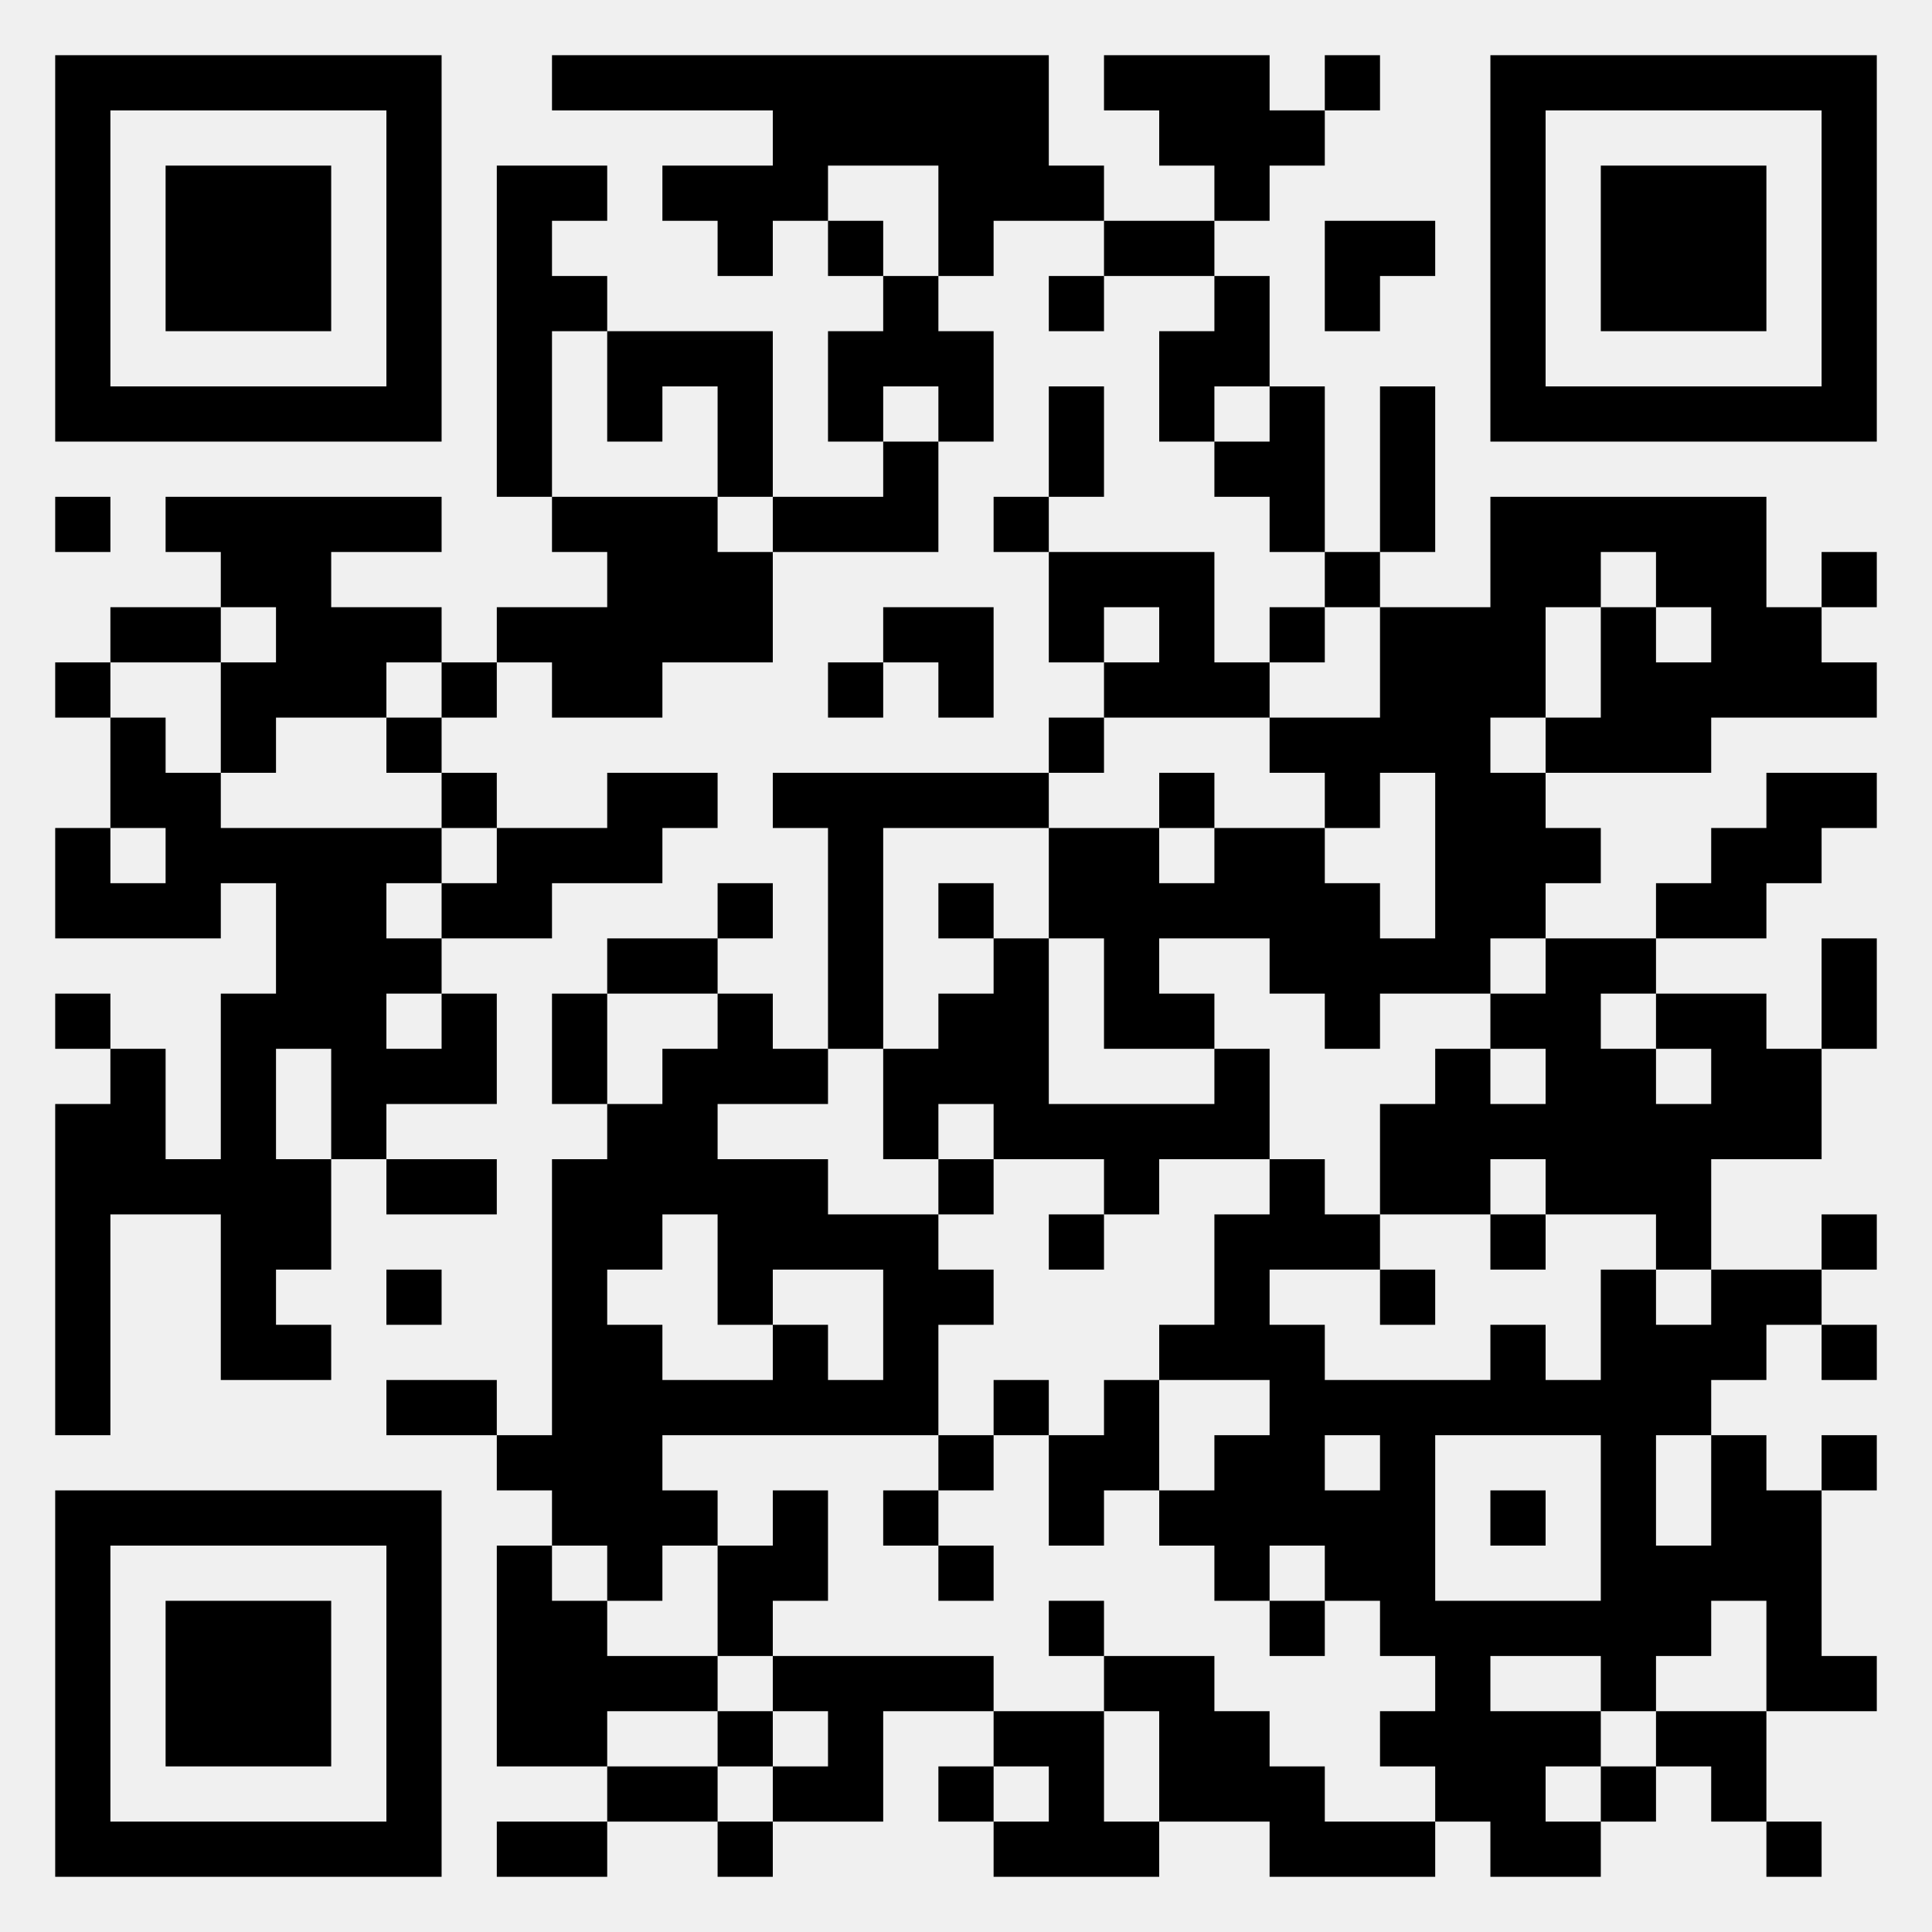
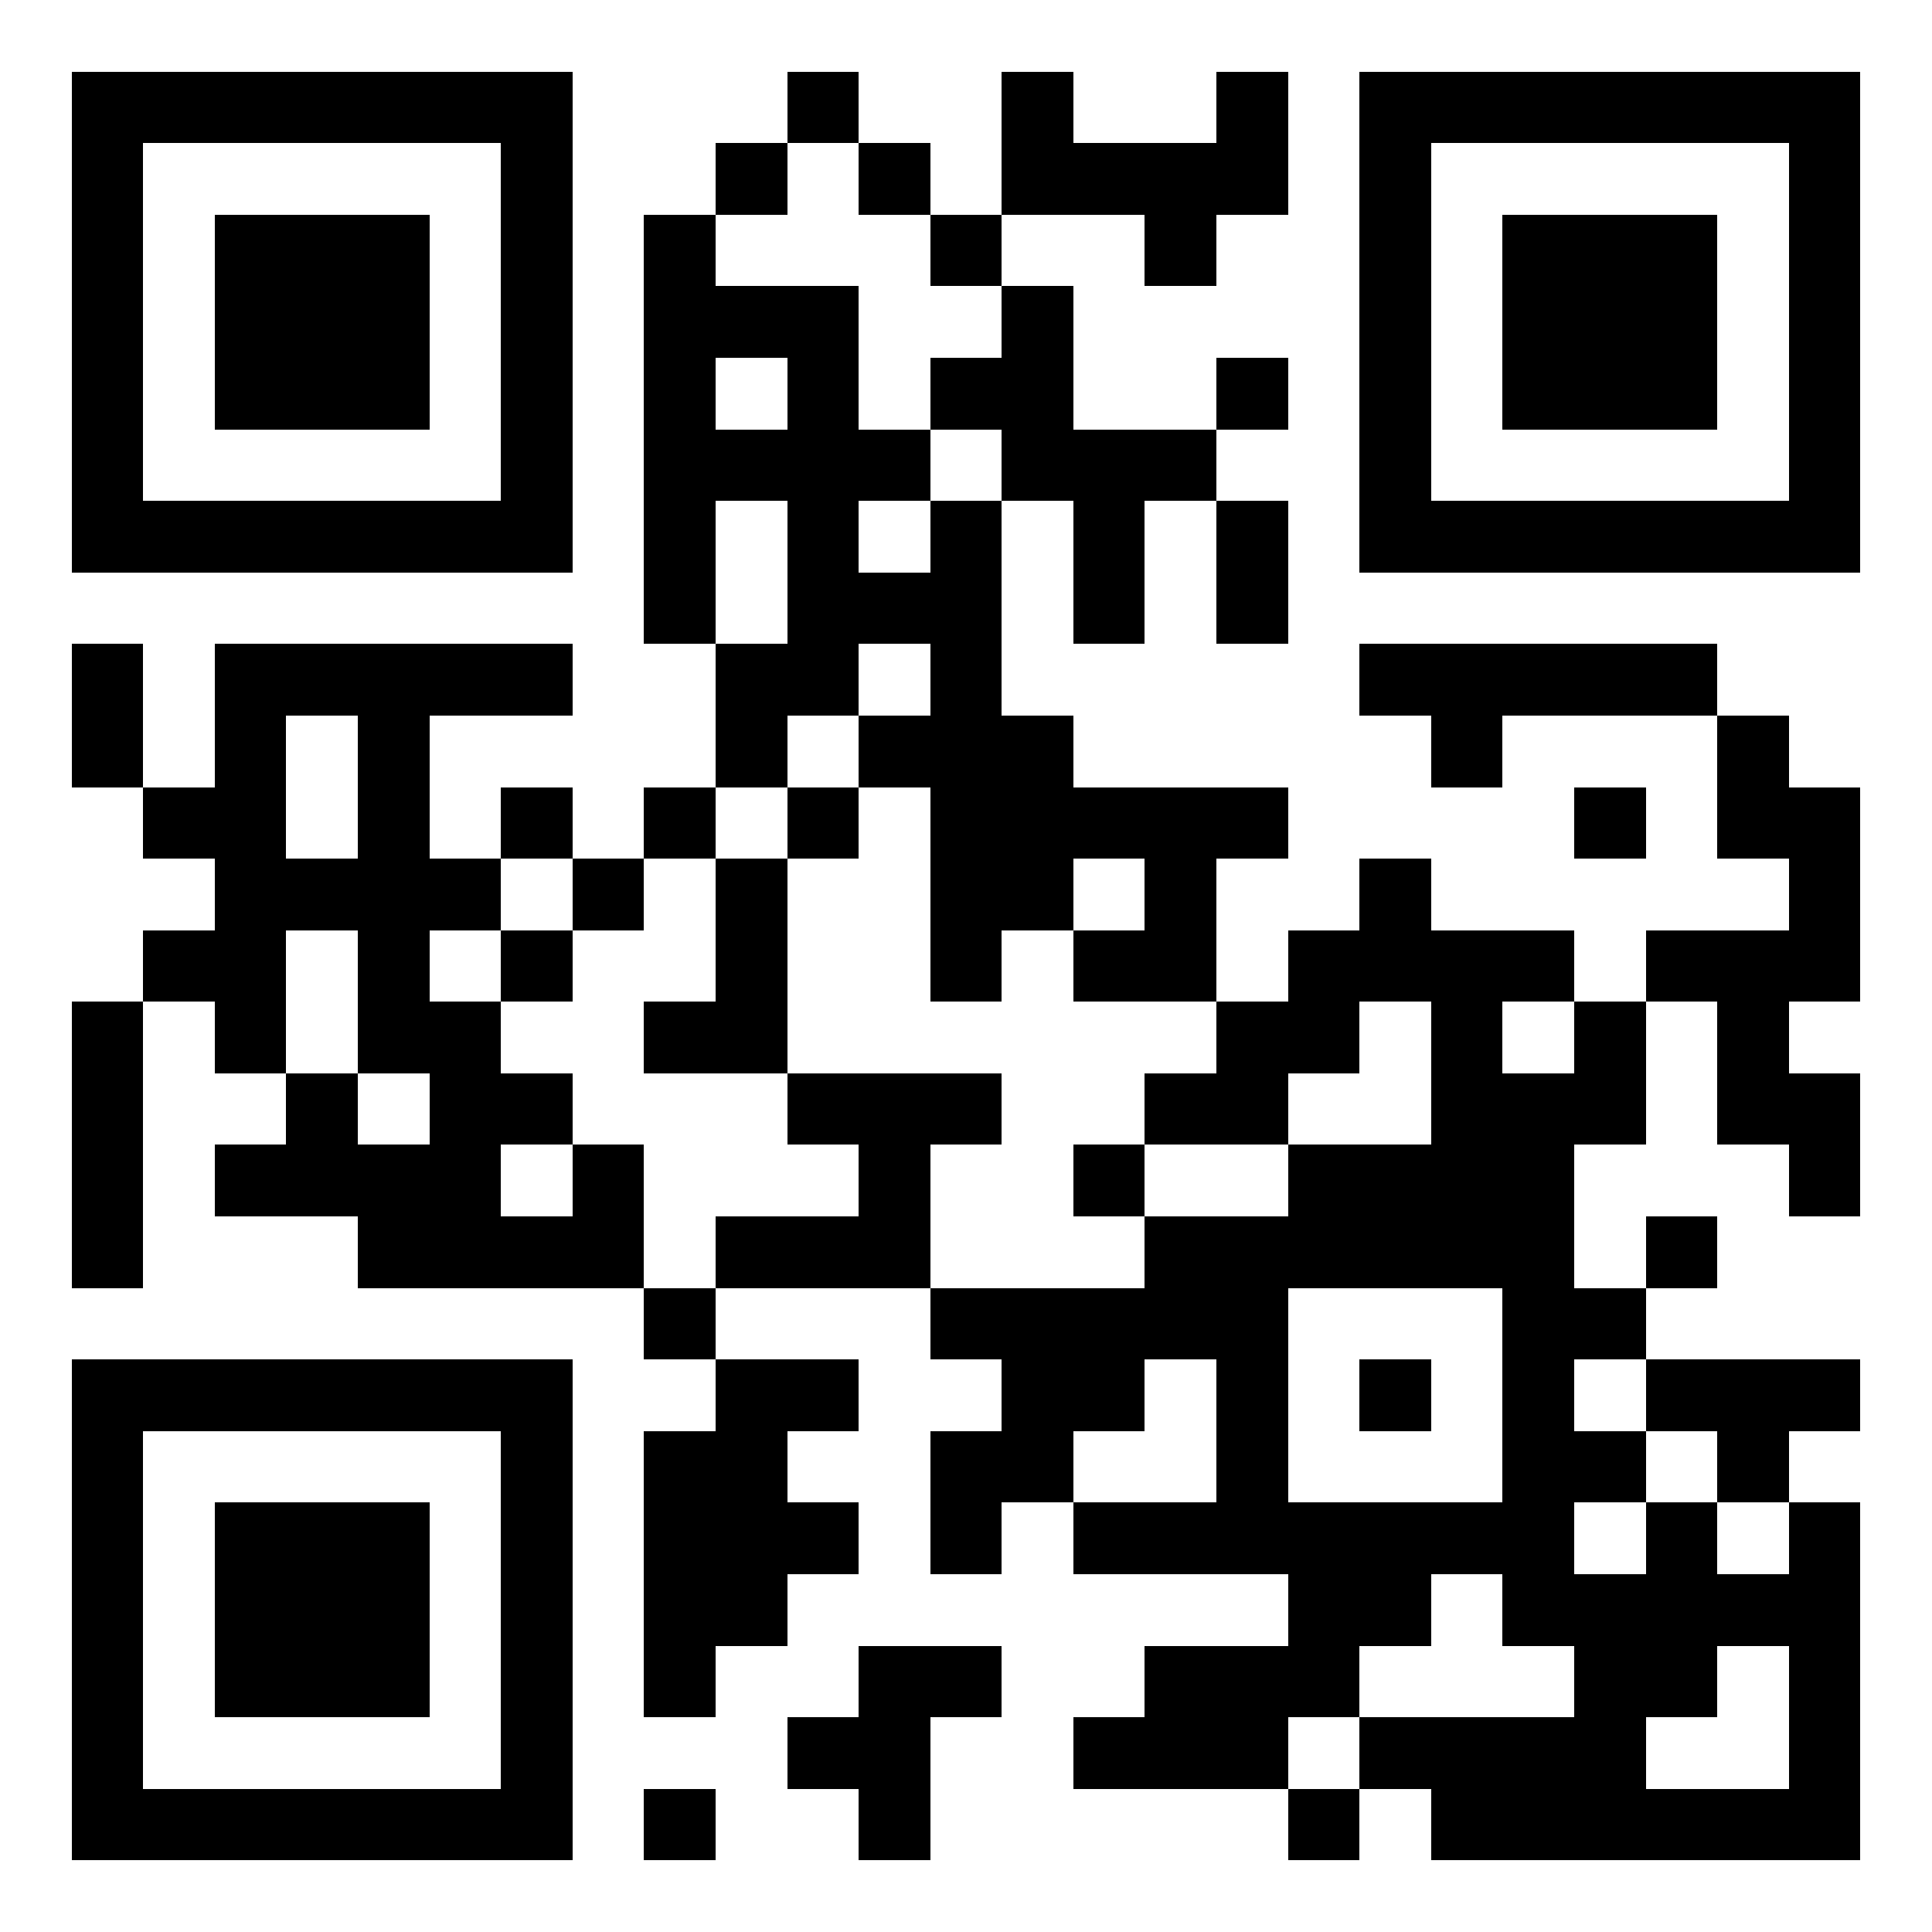
- <svg xmlns="http://www.w3.org/2000/svg" version="1.1" viewBox="0 0 35 35">
-   <path d="M1,1H2V2H1zM2,1H3V2H2zM3,1H4V2H3zM4,1H5V2H4zM5,1H6V2H5zM6,1H7V2H6zM7,1H8V2H7zM10,1H11V2H10zM11,1H12V2H11zM12,1H13V2H12zM13,1H14V2H13zM14,1H15V2H14zM15,1H16V2H15zM16,1H17V2H16zM17,1H18V2H17zM18,1H19V2H18zM20,1H21V2H20zM21,1H22V2H21zM22,1H23V2H22zM24,1H25V2H24zM27,1H28V2H27zM28,1H29V2H28zM29,1H30V2H29zM30,1H31V2H30zM31,1H32V2H31zM32,1H33V2H32zM33,1H34V2H33zM1,2H2V3H1zM7,2H8V3H7zM14,2H15V3H14zM15,2H16V3H15zM16,2H17V3H16zM17,2H18V3H17zM18,2H19V3H18zM21,2H22V3H21zM22,2H23V3H22zM23,2H24V3H23zM27,2H28V3H27zM33,2H34V3H33zM1,3H2V4H1zM3,3H4V4H3zM4,3H5V4H4zM5,3H6V4H5zM7,3H8V4H7zM9,3H10V4H9zM10,3H11V4H10zM12,3H13V4H12zM13,3H14V4H13zM14,3H15V4H14zM17,3H18V4H17zM18,3H19V4H18zM19,3H20V4H19zM22,3H23V4H22zM27,3H28V4H27zM29,3H30V4H29zM30,3H31V4H30zM31,3H32V4H31zM33,3H34V4H33zM1,4H2V5H1zM3,4H4V5H3zM4,4H5V5H4zM5,4H6V5H5zM7,4H8V5H7zM9,4H10V5H9zM13,4H14V5H13zM15,4H16V5H15zM17,4H18V5H17zM20,4H21V5H20zM21,4H22V5H21zM24,4H25V5H24zM25,4H26V5H25zM27,4H28V5H27zM29,4H30V5H29zM30,4H31V5H30zM31,4H32V5H31zM33,4H34V5H33zM1,5H2V6H1zM3,5H4V6H3zM4,5H5V6H4zM5,5H6V6H5zM7,5H8V6H7zM9,5H10V6H9zM10,5H11V6H10zM16,5H17V6H16zM19,5H20V6H19zM22,5H23V6H22zM24,5H25V6H24zM27,5H28V6H27zM29,5H30V6H29zM30,5H31V6H30zM31,5H32V6H31zM33,5H34V6H33zM1,6H2V7H1zM7,6H8V7H7zM9,6H10V7H9zM11,6H12V7H11zM12,6H13V7H12zM13,6H14V7H13zM15,6H16V7H15zM16,6H17V7H16zM17,6H18V7H17zM21,6H22V7H21zM22,6H23V7H22zM27,6H28V7H27zM33,6H34V7H33zM1,7H2V8H1zM2,7H3V8H2zM3,7H4V8H3zM4,7H5V8H4zM5,7H6V8H5zM6,7H7V8H6zM7,7H8V8H7zM9,7H10V8H9zM11,7H12V8H11zM13,7H14V8H13zM15,7H16V8H15zM17,7H18V8H17zM19,7H20V8H19zM21,7H22V8H21zM23,7H24V8H23zM25,7H26V8H25zM27,7H28V8H27zM28,7H29V8H28zM29,7H30V8H29zM30,7H31V8H30zM31,7H32V8H31zM32,7H33V8H32zM33,7H34V8H33zM9,8H10V9H9zM13,8H14V9H13zM16,8H17V9H16zM19,8H20V9H19zM22,8H23V9H22zM23,8H24V9H23zM25,8H26V9H25zM1,9H2V10H1zM3,9H4V10H3zM4,9H5V10H4zM5,9H6V10H5zM6,9H7V10H6zM7,9H8V10H7zM10,9H11V10H10zM11,9H12V10H11zM12,9H13V10H12zM14,9H15V10H14zM15,9H16V10H15zM16,9H17V10H16zM18,9H19V10H18zM23,9H24V10H23zM25,9H26V10H25zM27,9H28V10H27zM28,9H29V10H28zM29,9H30V10H29zM30,9H31V10H30zM31,9H32V10H31zM4,10H5V11H4zM5,10H6V11H5zM11,10H12V11H11zM12,10H13V11H12zM13,10H14V11H13zM19,10H20V11H19zM20,10H21V11H20zM21,10H22V11H21zM24,10H25V11H24zM27,10H28V11H27zM28,10H29V11H28zM30,10H31V11H30zM31,10H32V11H31zM33,10H34V11H33zM2,11H3V12H2zM3,11H4V12H3zM5,11H6V12H5zM6,11H7V12H6zM7,11H8V12H7zM9,11H10V12H9zM10,11H11V12H10zM11,11H12V12H11zM12,11H13V12H12zM13,11H14V12H13zM16,11H17V12H16zM17,11H18V12H17zM19,11H20V12H19zM21,11H22V12H21zM23,11H24V12H23zM25,11H26V12H25zM26,11H27V12H26zM27,11H28V12H27zM29,11H30V12H29zM31,11H32V12H31zM32,11H33V12H32zM1,12H2V13H1zM4,12H5V13H4zM5,12H6V13H5zM6,12H7V13H6zM8,12H9V13H8zM10,12H11V13H10zM11,12H12V13H11zM15,12H16V13H15zM17,12H18V13H17zM20,12H21V13H20zM21,12H22V13H21zM22,12H23V13H22zM25,12H26V13H25zM26,12H27V13H26zM27,12H28V13H27zM29,12H30V13H29zM30,12H31V13H30zM31,12H32V13H31zM32,12H33V13H32zM33,12H34V13H33zM2,13H3V14H2zM4,13H5V14H4zM7,13H8V14H7zM19,13H20V14H19zM23,13H24V14H23zM24,13H25V14H24zM25,13H26V14H25zM26,13H27V14H26zM28,13H29V14H28zM29,13H30V14H29zM30,13H31V14H30zM2,14H3V15H2zM3,14H4V15H3zM8,14H9V15H8zM11,14H12V15H11zM12,14H13V15H12zM14,14H15V15H14zM15,14H16V15H15zM16,14H17V15H16zM17,14H18V15H17zM18,14H19V15H18zM21,14H22V15H21zM24,14H25V15H24zM26,14H27V15H26zM27,14H28V15H27zM32,14H33V15H32zM33,14H34V15H33zM1,15H2V16H1zM3,15H4V16H3zM4,15H5V16H4zM5,15H6V16H5zM6,15H7V16H6zM7,15H8V16H7zM9,15H10V16H9zM10,15H11V16H10zM11,15H12V16H11zM15,15H16V16H15zM19,15H20V16H19zM20,15H21V16H20zM22,15H23V16H22zM23,15H24V16H23zM26,15H27V16H26zM27,15H28V16H27zM28,15H29V16H28zM31,15H32V16H31zM32,15H33V16H32zM1,16H2V17H1zM2,16H3V17H2zM3,16H4V17H3zM5,16H6V17H5zM6,16H7V17H6zM8,16H9V17H8zM9,16H10V17H9zM13,16H14V17H13zM15,16H16V17H15zM17,16H18V17H17zM19,16H20V17H19zM20,16H21V17H20zM21,16H22V17H21zM22,16H23V17H22zM23,16H24V17H23zM24,16H25V17H24zM26,16H27V17H26zM27,16H28V17H27zM30,16H31V17H30zM31,16H32V17H31zM5,17H6V18H5zM6,17H7V18H6zM7,17H8V18H7zM11,17H12V18H11zM12,17H13V18H12zM15,17H16V18H15zM18,17H19V18H18zM20,17H21V18H20zM23,17H24V18H23zM24,17H25V18H24zM25,17H26V18H25zM26,17H27V18H26zM28,17H29V18H28zM29,17H30V18H29zM33,17H34V18H33zM1,18H2V19H1zM4,18H5V19H4zM5,18H6V19H5zM6,18H7V19H6zM8,18H9V19H8zM10,18H11V19H10zM13,18H14V19H13zM15,18H16V19H15zM17,18H18V19H17zM18,18H19V19H18zM20,18H21V19H20zM21,18H22V19H21zM24,18H25V19H24zM27,18H28V19H27zM28,18H29V19H28zM30,18H31V19H30zM31,18H32V19H31zM33,18H34V19H33zM2,19H3V20H2zM4,19H5V20H4zM6,19H7V20H6zM7,19H8V20H7zM8,19H9V20H8zM10,19H11V20H10zM12,19H13V20H12zM13,19H14V20H13zM14,19H15V20H14zM16,19H17V20H16zM17,19H18V20H17zM18,19H19V20H18zM22,19H23V20H22zM26,19H27V20H26zM28,19H29V20H28zM29,19H30V20H29zM31,19H32V20H31zM32,19H33V20H32zM1,20H2V21H1zM2,20H3V21H2zM4,20H5V21H4zM6,20H7V21H6zM11,20H12V21H11zM12,20H13V21H12zM16,20H17V21H16zM18,20H19V21H18zM19,20H20V21H19zM20,20H21V21H20zM21,20H22V21H21zM22,20H23V21H22zM25,20H26V21H25zM26,20H27V21H26zM27,20H28V21H27zM28,20H29V21H28zM29,20H30V21H29zM30,20H31V21H30zM31,20H32V21H31zM32,20H33V21H32zM1,21H2V22H1zM2,21H3V22H2zM3,21H4V22H3zM4,21H5V22H4zM5,21H6V22H5zM7,21H8V22H7zM8,21H9V22H8zM10,21H11V22H10zM11,21H12V22H11zM12,21H13V22H12zM13,21H14V22H13zM14,21H15V22H14zM17,21H18V22H17zM20,21H21V22H20zM23,21H24V22H23zM25,21H26V22H25zM26,21H27V22H26zM28,21H29V22H28zM29,21H30V22H29zM30,21H31V22H30zM1,22H2V23H1zM4,22H5V23H4zM5,22H6V23H5zM10,22H11V23H10zM11,22H12V23H11zM13,22H14V23H13zM14,22H15V23H14zM15,22H16V23H15zM16,22H17V23H16zM19,22H20V23H19zM22,22H23V23H22zM23,22H24V23H23zM24,22H25V23H24zM27,22H28V23H27zM30,22H31V23H30zM33,22H34V23H33zM1,23H2V24H1zM4,23H5V24H4zM7,23H8V24H7zM10,23H11V24H10zM13,23H14V24H13zM16,23H17V24H16zM17,23H18V24H17zM22,23H23V24H22zM25,23H26V24H25zM29,23H30V24H29zM31,23H32V24H31zM32,23H33V24H32zM1,24H2V25H1zM4,24H5V25H4zM5,24H6V25H5zM10,24H11V25H10zM11,24H12V25H11zM14,24H15V25H14zM16,24H17V25H16zM21,24H22V25H21zM22,24H23V25H22zM23,24H24V25H23zM27,24H28V25H27zM29,24H30V25H29zM30,24H31V25H30zM31,24H32V25H31zM33,24H34V25H33zM1,25H2V26H1zM7,25H8V26H7zM8,25H9V26H8zM10,25H11V26H10zM11,25H12V26H11zM12,25H13V26H12zM13,25H14V26H13zM14,25H15V26H14zM15,25H16V26H15zM16,25H17V26H16zM18,25H19V26H18zM20,25H21V26H20zM23,25H24V26H23zM24,25H25V26H24zM25,25H26V26H25zM26,25H27V26H26zM27,25H28V26H27zM28,25H29V26H28zM29,25H30V26H29zM30,25H31V26H30zM9,26H10V27H9zM10,26H11V27H10zM11,26H12V27H11zM17,26H18V27H17zM19,26H20V27H19zM20,26H21V27H20zM22,26H23V27H22zM23,26H24V27H23zM25,26H26V27H25zM29,26H30V27H29zM31,26H32V27H31zM33,26H34V27H33zM1,27H2V28H1zM2,27H3V28H2zM3,27H4V28H3zM4,27H5V28H4zM5,27H6V28H5zM6,27H7V28H6zM7,27H8V28H7zM10,27H11V28H10zM11,27H12V28H11zM12,27H13V28H12zM14,27H15V28H14zM16,27H17V28H16zM19,27H20V28H19zM21,27H22V28H21zM22,27H23V28H22zM23,27H24V28H23zM24,27H25V28H24zM25,27H26V28H25zM27,27H28V28H27zM29,27H30V28H29zM31,27H32V28H31zM32,27H33V28H32zM1,28H2V29H1zM7,28H8V29H7zM9,28H10V29H9zM11,28H12V29H11zM13,28H14V29H13zM14,28H15V29H14zM17,28H18V29H17zM22,28H23V29H22zM24,28H25V29H24zM25,28H26V29H25zM29,28H30V29H29zM30,28H31V29H30zM31,28H32V29H31zM32,28H33V29H32zM1,29H2V30H1zM3,29H4V30H3zM4,29H5V30H4zM5,29H6V30H5zM7,29H8V30H7zM9,29H10V30H9zM10,29H11V30H10zM13,29H14V30H13zM19,29H20V30H19zM23,29H24V30H23zM25,29H26V30H25zM26,29H27V30H26zM27,29H28V30H27zM28,29H29V30H28zM29,29H30V30H29zM30,29H31V30H30zM32,29H33V30H32zM1,30H2V31H1zM3,30H4V31H3zM4,30H5V31H4zM5,30H6V31H5zM7,30H8V31H7zM9,30H10V31H9zM10,30H11V31H10zM11,30H12V31H11zM12,30H13V31H12zM14,30H15V31H14zM15,30H16V31H15zM16,30H17V31H16zM17,30H18V31H17zM20,30H21V31H20zM21,30H22V31H21zM26,30H27V31H26zM29,30H30V31H29zM32,30H33V31H32zM33,30H34V31H33zM1,31H2V32H1zM3,31H4V32H3zM4,31H5V32H4zM5,31H6V32H5zM7,31H8V32H7zM9,31H10V32H9zM10,31H11V32H10zM13,31H14V32H13zM15,31H16V32H15zM18,31H19V32H18zM19,31H20V32H19zM21,31H22V32H21zM22,31H23V32H22zM25,31H26V32H25zM26,31H27V32H26zM27,31H28V32H27zM28,31H29V32H28zM30,31H31V32H30zM31,31H32V32H31zM1,32H2V33H1zM7,32H8V33H7zM11,32H12V33H11zM12,32H13V33H12zM14,32H15V33H14zM15,32H16V33H15zM17,32H18V33H17zM19,32H20V33H19zM21,32H22V33H21zM22,32H23V33H22zM23,32H24V33H23zM26,32H27V33H26zM27,32H28V33H27zM29,32H30V33H29zM31,32H32V33H31zM1,33H2V34H1zM2,33H3V34H2zM3,33H4V34H3zM4,33H5V34H4zM5,33H6V34H5zM6,33H7V34H6zM7,33H8V34H7zM9,33H10V34H9zM10,33H11V34H10zM13,33H14V34H13zM18,33H19V34H18zM19,33H20V34H19zM20,33H21V34H20zM23,33H24V34H23zM24,33H25V34H24zM25,33H26V34H25zM27,33H28V34H27zM28,33H29V34H28zM32,33H33V34H32z" id="qr-path" fill="#000000" fill-opacity="1" fill-rule="nonzero" stroke="none" />
+ <svg xmlns="http://www.w3.org/2000/svg" viewBox="0 0 27 27" shape-rendering="crispEdges">
+   <path fill="#ffffff" d="M0 0h27v27H0z" />
+   <path stroke="#000000" d="M1 1.5h7m3 0h1m2 0h1m2 0h1m1 0h7M1 2.5h1m5 0h1m2 0h1m1 0h1m1 0h4m1 0h1m5 0h1M1 3.5h1m1 0h3m1 0h1m1 0h1m3 0h1m2 0h1m2 0h1m1 0h3m1 0h1M1 4.5h1m1 0h3m1 0h1m1 0h3m2 0h1m4 0h1m1 0h3m1 0h1M1 5.5h1m1 0h3m1 0h1m1 0h1m1 0h1m1 0h2m2 0h1m1 0h1m1 0h3m1 0h1M1 6.5h1m5 0h1m1 0h4m1 0h3m2 0h1m5 0h1M1 7.5h7m1 0h1m1 0h1m1 0h1m1 0h1m1 0h1m1 0h7M9 8.5h1m1 0h3m1 0h1m1 0h1M1 9.5h1m1 0h5m2 0h2m1 0h1m5 0h5M1 10.5h1m1 0h1m1 0h1m4 0h1m1 0h3m5 0h1m3 0h1M2 11.5h2m1 0h1m1 0h1m1 0h1m1 0h1m1 0h5m4 0h1m1 0h2M3 12.5h4m1 0h1m1 0h1m2 0h2m1 0h1m2 0h1m5 0h1M2 13.5h2m1 0h1m1 0h1m2 0h1m2 0h1m1 0h2m1 0h4m1 0h3M1 14.5h1m1 0h1m1 0h2m2 0h2m6 0h2m1 0h1m1 0h1m1 0h1M1 15.5h1m2 0h1m1 0h2m3 0h3m2 0h2m2 0h3m1 0h2M1 16.5h1m1 0h4m1 0h1m3 0h1m2 0h1m2 0h4m3 0h1M1 17.5h1m3 0h4m1 0h3m3 0h6m1 0h1M9 18.5h1m3 0h5m3 0h2M1 19.5h7m2 0h2m2 0h2m1 0h1m1 0h1m1 0h1m1 0h3M1 20.5h1m5 0h1m1 0h2m2 0h2m2 0h1m3 0h2m1 0h1M1 21.5h1m1 0h3m1 0h1m1 0h3m1 0h1m1 0h7m1 0h1m1 0h1M1 22.5h1m1 0h3m1 0h1m1 0h2m7 0h2m1 0h5M1 23.5h1m1 0h3m1 0h1m1 0h1m2 0h2m2 0h3m3 0h2m1 0h1M1 24.5h1m5 0h1m3 0h2m2 0h3m1 0h4m2 0h1M1 25.5h7m1 0h1m2 0h1m5 0h1m1 0h6" />
</svg>
